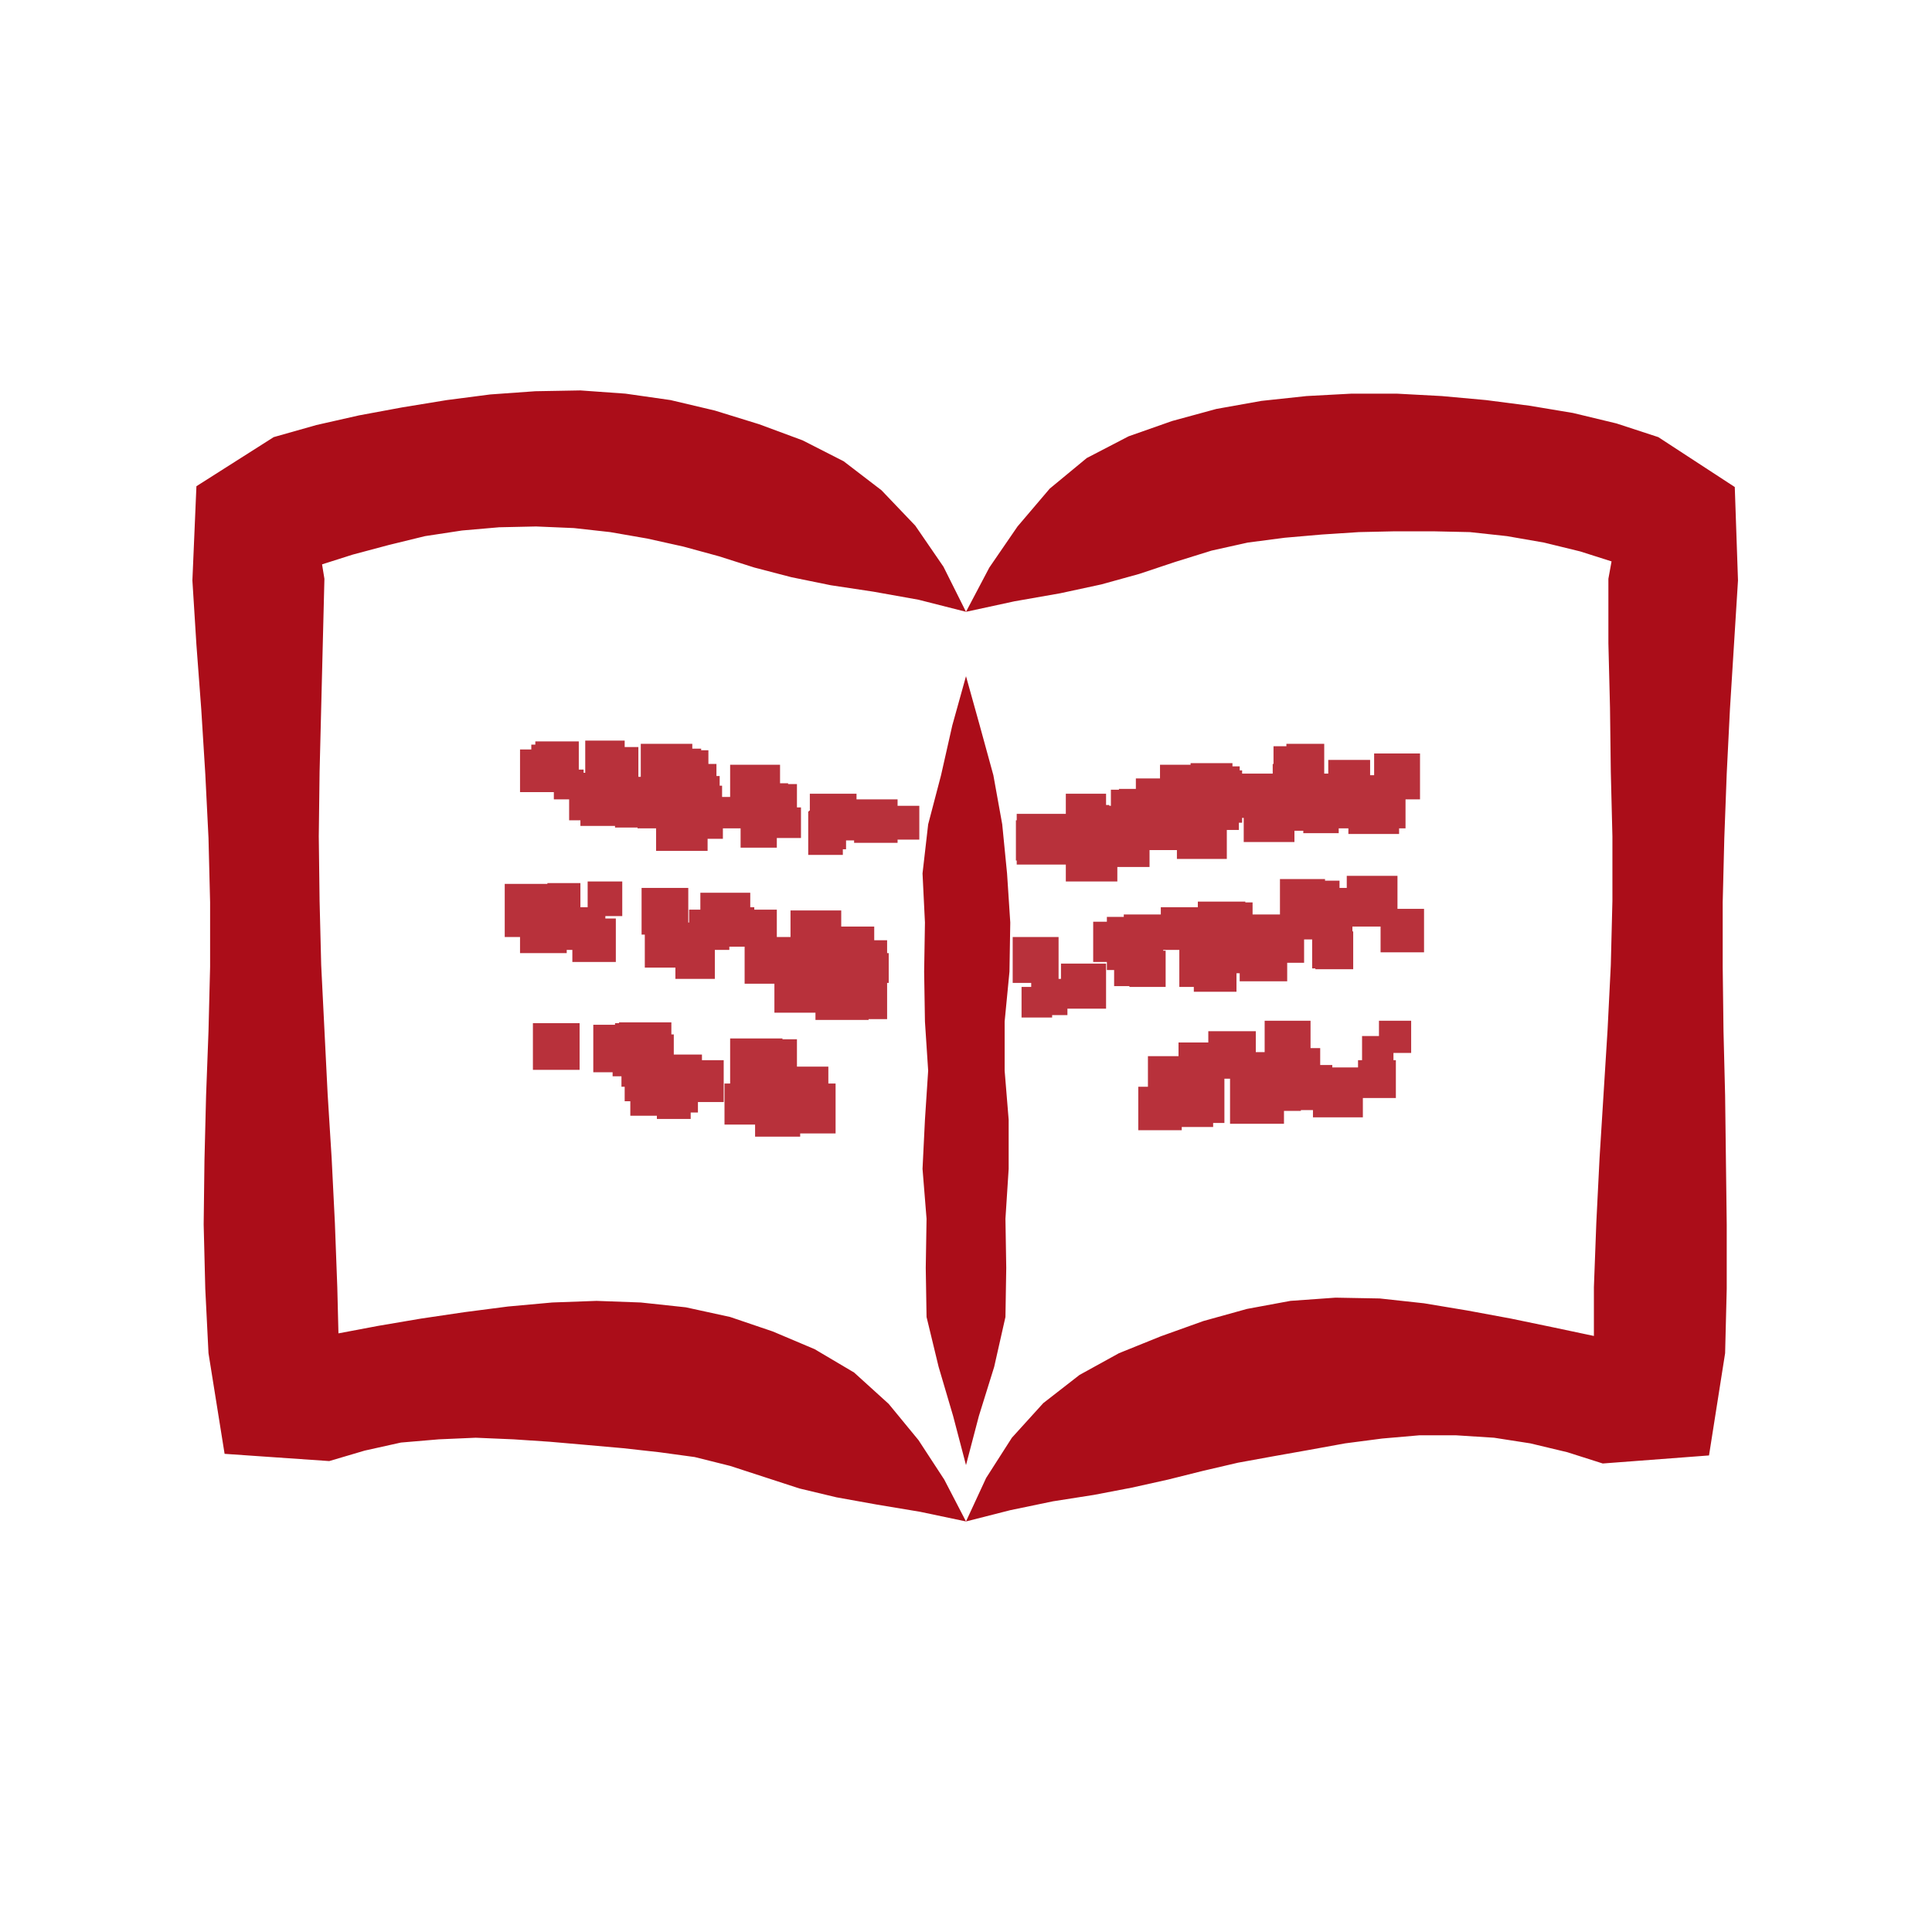
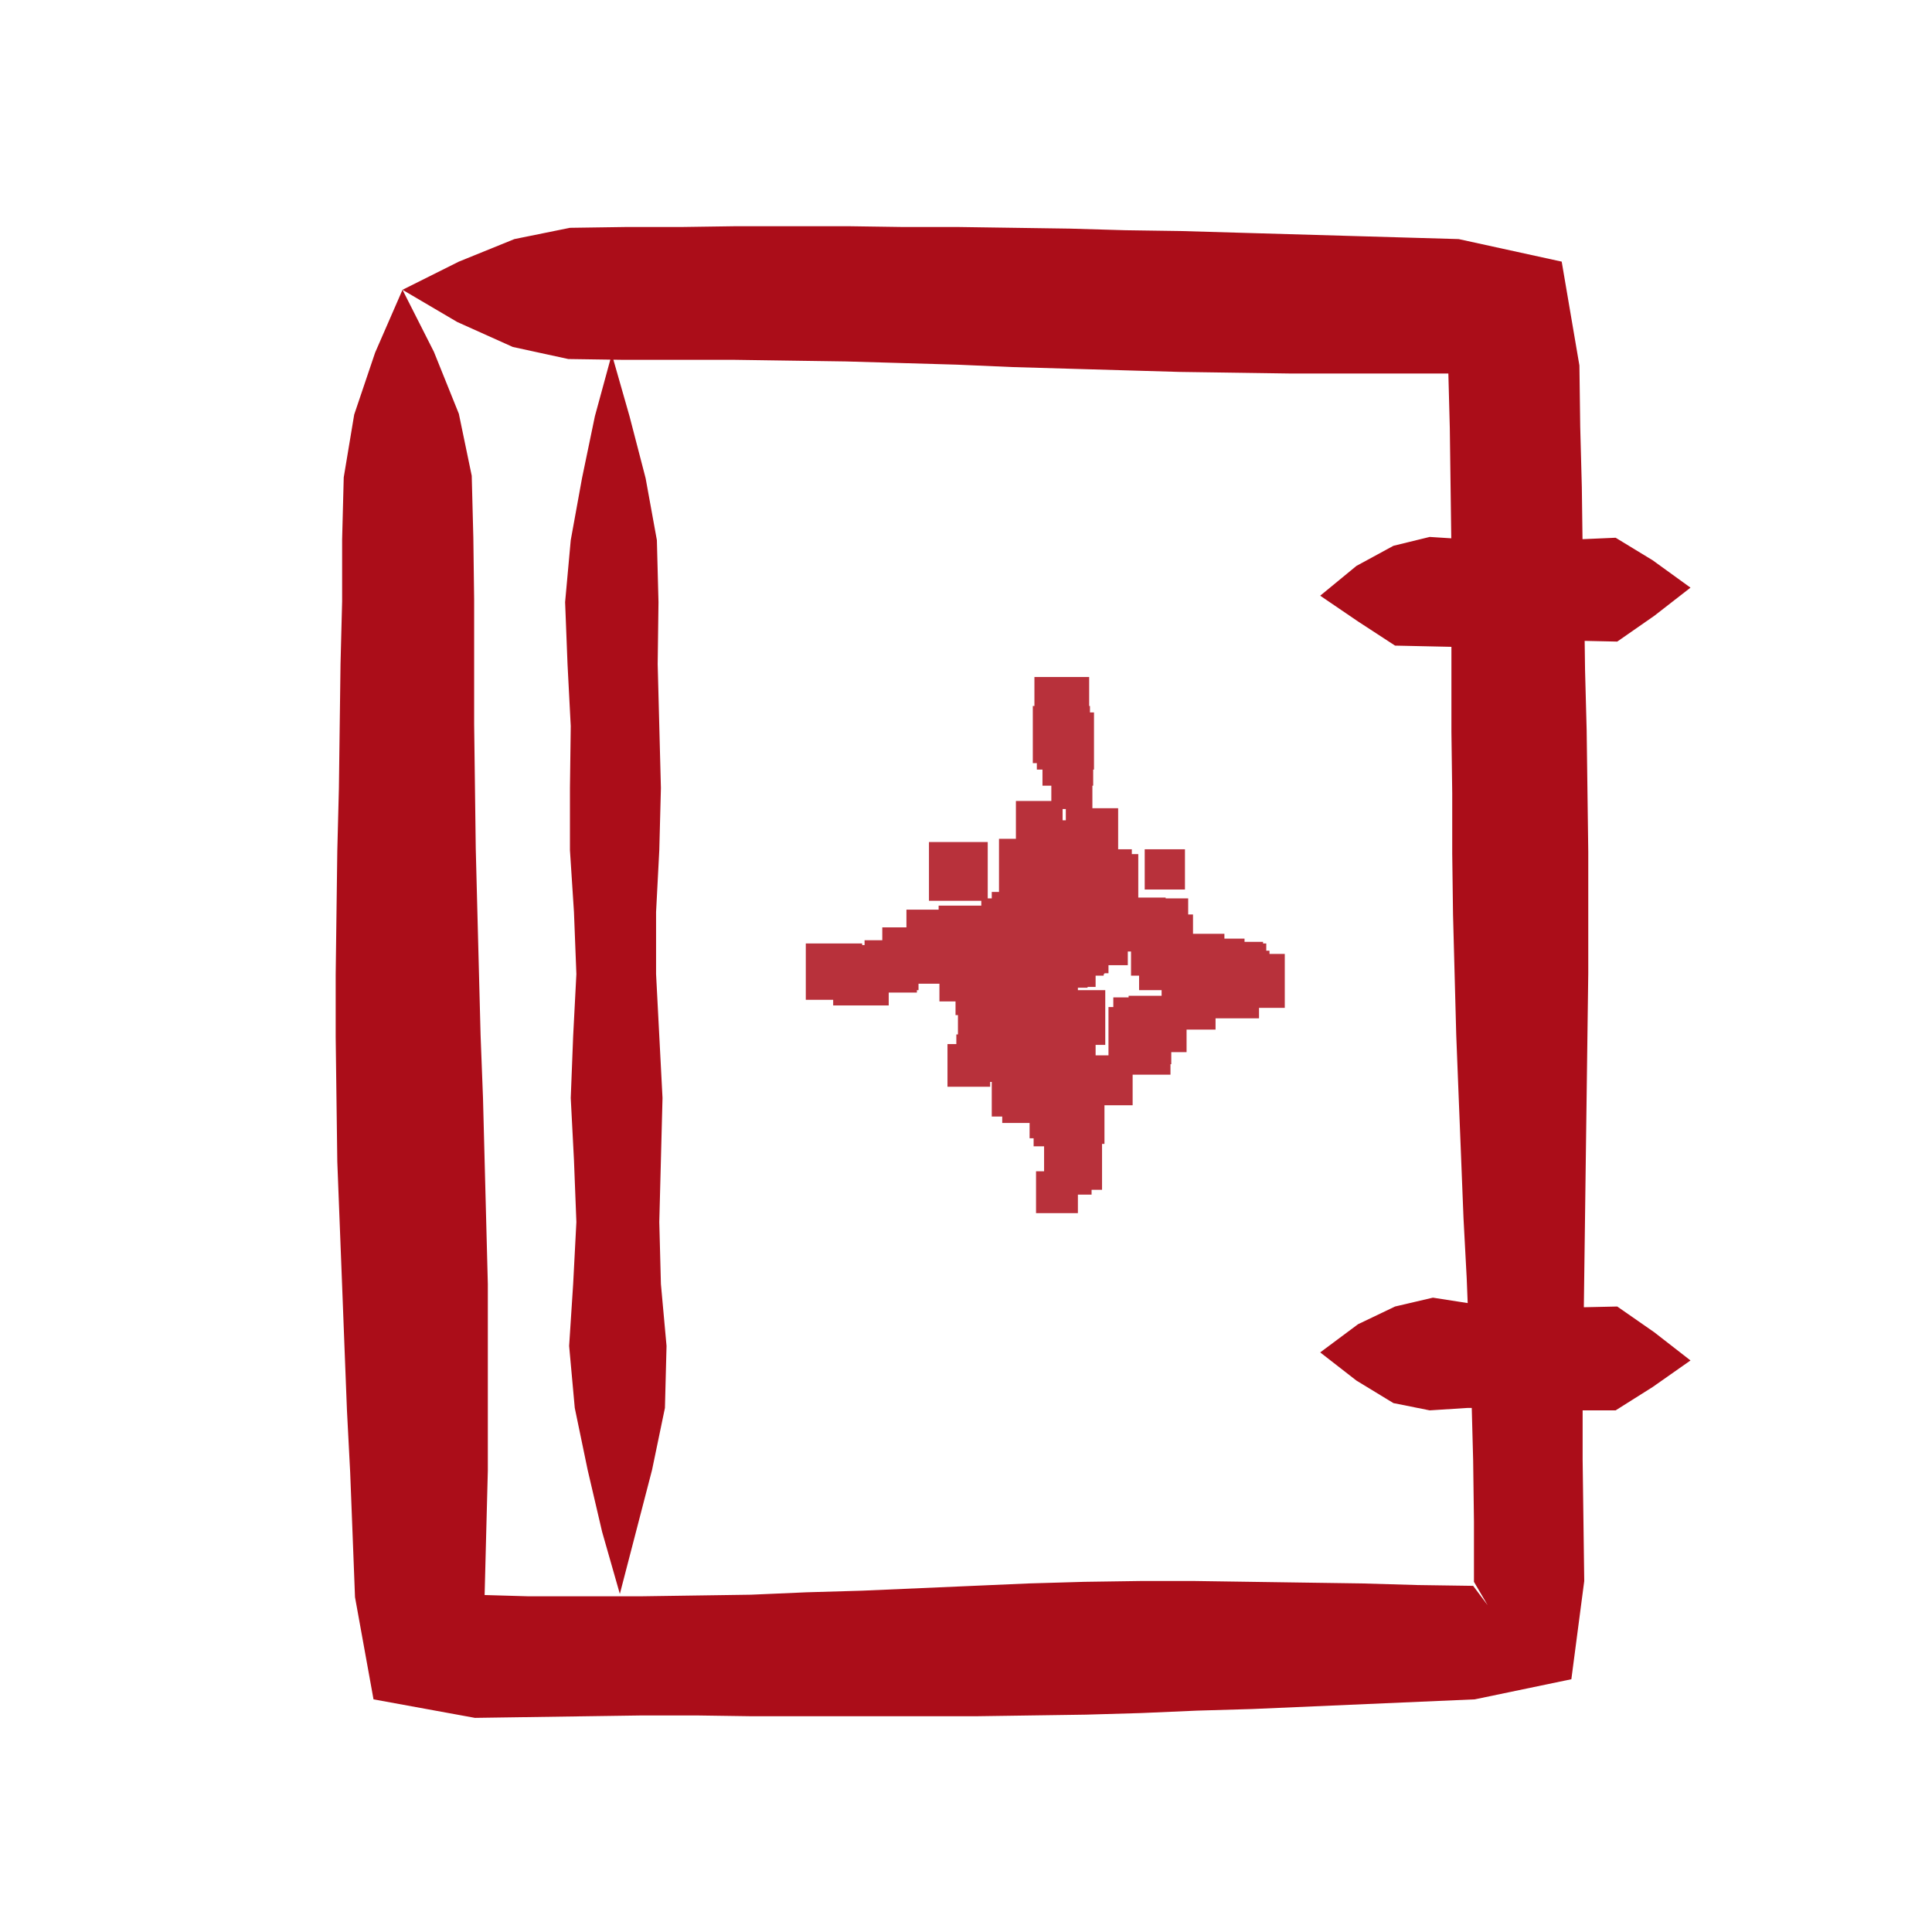
<svg xmlns="http://www.w3.org/2000/svg" viewBox="0 0 24 24" width="96" height="96">
-   <path d="M12.00 7.60L11.72 7.04L11.37 6.53L10.95 6.09L10.48 5.73L9.97 5.47L9.43 5.27L8.88 5.10L8.33 4.97L7.77 4.89L7.21 4.85L6.65 4.86L6.09 4.90L5.55 4.97L5.00 5.06L4.46 5.16L3.93 5.28L3.40 5.43L2.44 6.04L2.39 7.21L2.44 8.01L2.50 8.81L2.55 9.61L2.59 10.41L2.61 11.21L2.61 12.01L2.59 12.81L2.56 13.61L2.54 14.41L2.53 15.21L2.55 16.01L2.59 16.81L2.79 18.06L4.09 18.15L4.53 18.02L4.98 17.92L5.45 17.88L5.91 17.86L6.38 17.88L6.83 17.91L7.29 17.95L7.74 17.99L8.19 18.04L8.63 18.10L9.07 18.21L9.50 18.35L9.93 18.49L10.39 18.60L10.89 18.69L11.43 18.78L12.00 18.90L12.00 18.90L11.73 18.38L11.41 17.89L11.04 17.44L10.61 17.05L10.12 16.76L9.60 16.54L9.07 16.36L8.52 16.24L7.96 16.18L7.41 16.16L6.86 16.18L6.31 16.23L5.77 16.30L5.23 16.38L4.70 16.47L4.17 16.57L3.65 16.69L4.04 17.11L4.21 16.79L4.19 15.99L4.16 15.19L4.12 14.39L4.07 13.59L4.03 12.79L3.99 11.99L3.97 11.19L3.96 10.39L3.97 9.59L3.99 8.79L4.01 7.99L4.03 7.19L3.96 6.76L3.94 7.03L4.38 6.89L4.83 6.77L5.28 6.66L5.74 6.59L6.20 6.55L6.66 6.54L7.13 6.56L7.58 6.61L8.04 6.69L8.49 6.79L8.93 6.91L9.37 7.05L9.83 7.17L10.32 7.27L10.85 7.35L11.41 7.45L12.00 7.60ZM12.00 7.60L12.60 7.47L13.17 7.37L13.68 7.26L14.15 7.13L14.60 6.98L15.05 6.84L15.50 6.74L15.96 6.68L16.42 6.64L16.88 6.61L17.33 6.60L17.80 6.60L18.26 6.61L18.72 6.66L19.18 6.74L19.63 6.85L20.07 6.99L20.06 6.75L19.98 7.19L19.98 7.99L20.00 8.79L20.01 9.59L20.03 10.39L20.03 11.19L20.01 11.99L19.97 12.79L19.92 13.59L19.87 14.39L19.83 15.19L19.80 15.99L19.80 16.79L19.97 17.13L20.35 16.72L19.82 16.60L19.30 16.49L18.77 16.38L18.23 16.28L17.69 16.19L17.14 16.13L16.59 16.12L16.03 16.16L15.49 16.26L14.95 16.41L14.42 16.60L13.90 16.81L13.41 17.08L12.96 17.43L12.57 17.86L12.25 18.36L12.00 18.90L12.00 18.90L12.55 18.76L13.08 18.65L13.59 18.57L14.06 18.48L14.51 18.38L14.95 18.27L15.38 18.17L15.82 18.09L16.27 18.01L16.71 17.93L17.17 17.87L17.63 17.83L18.09 17.83L18.56 17.86L19.01 17.93L19.47 18.04L19.91 18.18L21.23 18.08L21.43 16.81L21.45 16.01L21.45 15.21L21.44 14.41L21.43 13.61L21.41 12.81L21.40 12.01L21.40 11.21L21.42 10.41L21.45 9.61L21.49 8.81L21.54 8.01L21.59 7.21L21.55 6.05L20.60 5.43L20.08 5.26L19.54 5.13L19.00 5.04L18.46 4.97L17.91 4.92L17.35 4.89L16.79 4.89L16.23 4.92L15.67 4.98L15.11 5.08L14.56 5.23L14.02 5.42L13.50 5.69L13.04 6.07L12.64 6.54L12.29 7.05L12.00 7.60ZM12.00 8.40L11.83 9.01L11.69 9.63L11.53 10.24L11.46 10.85L11.49 11.46L11.48 12.07L11.49 12.69L11.53 13.30L11.49 13.91L11.46 14.52L11.51 15.14L11.50 15.75L11.51 16.36L11.66 16.98L11.84 17.59L12.00 18.20L12.00 18.20L12.16 17.59L12.35 16.98L12.49 16.36L12.50 15.75L12.49 15.14L12.53 14.52L12.53 13.91L12.48 13.30L12.48 12.69L12.54 12.07L12.55 11.46L12.51 10.85L12.45 10.24L12.34 9.63L12.17 9.01L12.00 8.40Z" fill="#ab0d19" />
-   <path d="M8.85 9.90h0.39v0.39h-0.39zM10.05 11.81h0.62v0.62h-0.62zM10.35 11.51h0.51v0.51h-0.51zM10.67 11.84h0.37v0.37h-0.37zM13.75 11.39h0.66v0.66h-0.66zM15.98 9.24h0.47v0.47h-0.47zM7.37 12.73h0.59v0.59h-0.59zM16.19 9.91h0.44v0.44h-0.44zM15.65 9.82h0.49v0.49h-0.49zM8.01 9.66h0.57v0.57h-0.57zM14.33 13.46h0.39v0.39h-0.39zM14.41 9.50h0.43v0.43h-0.43zM9.20 10.08h0.45v0.45h-0.45zM17.18 11.35h0.46v0.46h-0.46zM11.00 10.01h0.42v0.42h-0.42zM10.06 9.86h0.58v0.58h-0.58zM10.02 11.64h0.39v0.39h-0.39zM15.13 11.70h0.39v0.39h-0.39zM6.99 11.27h0.53v0.53h-0.53zM13.29 10.00h0.49v0.49h-0.49zM9.33 9.74h0.40v0.40h-0.40zM15.96 9.56h0.48v0.48h-0.48zM9.57 10.03h0.38v0.38h-0.38zM16.30 11.53h0.50v0.50h-0.50zM14.60 9.89h0.45v0.45h-0.45zM9.23 12.91h0.67v0.67h-0.67zM14.91 9.52h0.49v0.49h-0.49zM9.43 11.64h0.48v0.48h-0.48zM14.65 11.72h0.54v0.54h-0.54zM9.76 13.46h0.62v0.62h-0.62zM16.16 11.03h0.64v0.64h-0.64zM8.47 9.91h0.51v0.51h-0.51zM15.81 9.49h0.48v0.48h-0.48zM14.67 9.96h0.50v0.50h-0.50zM16.75 9.73h0.63v0.63h-0.63zM8.37 9.76h0.60v0.60h-0.60zM13.43 10.01h0.44v0.44h-0.44zM6.80 10.97h0.41v0.41h-0.41zM7.07 9.60h0.59v0.59h-0.59zM15.46 13.20h0.39v0.39h-0.39zM10.43 11.68h0.59v0.59h-0.59zM13.24 10.31h0.64v0.64h-0.64zM8.14 9.32h0.66v0.66h-0.66zM8.16 13.48h0.42v0.42h-0.42zM8.27 13.10h0.45v0.45h-0.45zM14.45 11.35h0.44v0.44h-0.44zM6.46 9.31h0.53v0.53h-0.53zM15.40 11.60h0.59v0.59h-0.59zM6.46 11.26h0.58v0.58h-0.58zM9.41 13.41h0.48v0.48h-0.48zM7.30 10.95h0.43v0.43h-0.43zM12.63 10.11h0.63v0.63h-0.63zM15.78 13.27h0.52v0.52h-0.52zM14.72 9.75h0.39v0.39h-0.39zM13.24 9.86h0.50v0.50h-0.50zM13.92 9.85h0.44v0.44h-0.44zM15.28 13.29h0.67v0.67h-0.67zM15.21 9.66h0.49v0.49h-0.49zM8.26 9.72h0.49v0.49h-0.49zM13.84 11.87h0.38v0.38h-0.38zM13.80 9.81h0.58v0.58h-0.58zM16.11 10.94h0.53v0.53h-0.53zM14.88 11.20h0.59v0.59h-0.59zM16.73 10.88h0.63v0.63h-0.63zM15.82 13.02h0.58v0.58h-0.58zM6.65 9.21h0.54v0.54h-0.54zM17.15 11.29h0.54v0.54h-0.54zM14.83 11.79h0.53v0.53h-0.53zM15.01 11.38h0.64v0.64h-0.64zM15.71 12.68h0.57v0.57h-0.57zM9.29 11.30h0.36v0.36h-0.36zM8.39 11.67h0.49v0.49h-0.49zM7.72 12.85h0.65v0.65h-0.65zM15.61 11.37h0.59v0.59h-0.59zM9.07 9.50h0.62v0.62h-0.62zM10.34 12.08h0.46v0.46h-0.46zM8.05 13.20h0.62v0.62h-0.62zM12.69 12.26h0.38v0.38h-0.38zM14.79 9.48h0.52v0.52h-0.52zM16.87 13.17h0.47v0.47h-0.47zM8.56 11.30h0.50v0.50h-0.50zM15.57 13.07h0.58v0.58h-0.58zM9.41 9.73h0.38v0.38h-0.38zM9.27 9.74h0.63v0.63h-0.63zM7.11 11.41h0.54v0.54h-0.54zM13.71 10.20h0.57v0.57h-0.57zM15.45 9.83h0.63v0.63h-0.63zM14.55 9.59h0.65v0.65h-0.65zM16.62 9.63h0.46v0.46h-0.46zM15.53 13.17h0.63v0.63h-0.63zM13.58 11.45h0.50v0.50h-0.50zM7.27 9.20h0.49v0.49h-0.49zM7.69 12.70h0.65v0.65h-0.65zM15.32 9.61h0.55v0.55h-0.55zM7.76 13.17h0.51v0.51h-0.51zM14.14 13.50h0.54v0.54h-0.54zM16.50 9.44h0.52v0.52h-0.52zM16.00 13.23h0.51v0.51h-0.51zM14.27 13.22h0.65v0.65h-0.65zM9.82 11.31h0.63v0.63h-0.63zM9.38 13.56h0.56v0.56h-0.56zM14.03 11.81h0.45v0.45h-0.45zM15.09 11.21h0.47v0.47h-0.47zM13.90 9.80h0.44v0.44h-0.44zM14.11 9.67h0.58v0.58h-0.58zM14.63 13.56h0.44v0.44h-0.44zM7.97 11.03h0.58v0.58h-0.58zM9.25 11.65h0.57v0.57h-0.57zM10.06 10.01h0.39v0.39h-0.39zM10.41 12.05h0.61v0.61h-0.61zM8.27 9.64h0.67v0.67h-0.67zM8.21 13.36h0.41v0.41h-0.41zM15.74 9.83h0.49v0.49h-0.49zM16.26 9.73h0.56v0.56h-0.56zM15.01 12.81h0.59v0.59h-0.59zM7.21 9.73h0.53v0.53h-0.53zM15.82 9.27h0.43v0.43h-0.43zM10.37 11.74h0.46v0.46h-0.46zM7.92 9.65h0.64v0.64h-0.64zM12.81 12.16h0.45v0.45h-0.45zM15.55 11.36h0.56v0.56h-0.56zM6.60 9.25h0.58v0.58h-0.58zM7.43 9.28h0.50v0.50h-0.50zM14.26 13.12h0.40v0.40h-0.40zM8.47 13.17h0.52v0.52h-0.52zM8.01 11.46h0.56v0.56h-0.56zM8.11 9.77h0.51v0.51h-0.51zM12.58 11.64h0.57v0.57h-0.57zM7.84 9.72h0.53v0.53h-0.53zM17.07 9.36h0.57v0.57h-0.57zM9.62 11.91h0.67v0.67h-0.67zM8.32 9.49h0.58v0.58h-0.58zM16.31 13.26h0.62v0.62h-0.62zM10.04 10.19h0.43v0.43h-0.43zM16.34 11.57h0.47v0.47h-0.47zM15.91 9.61h0.59v0.59h-0.59zM14.79 9.71h0.60v0.60h-0.60zM6.62 12.71h0.58v0.58h-0.58zM8.12 9.30h0.59v0.59h-0.59zM13.18 11.97h0.56v0.56h-0.56zM13.96 11.36h0.49v0.49h-0.49zM14.42 11.27h0.53v0.53h-0.53zM17.13 12.68h0.40v0.40h-0.40zM7.96 9.24h0.64v0.64h-0.64zM8.20 11.49h0.48v0.48h-0.48zM8.15 9.93h0.64v0.64h-0.64zM9.54 11.67h0.40v0.40h-0.40zM14.16 9.99h0.57v0.57h-0.57zM14.63 13.37h0.58v0.58h-0.58zM14.78 9.57h0.65v0.65h-0.65zM10.04 10.08h0.47v0.47h-0.47zM8.70 11.09h0.62v0.62h-0.62zM15.99 13.23h0.56v0.56h-0.56zM14.62 10.05h0.62v0.62h-0.62zM9.00 13.46h0.51v0.51h-0.51zM15.16 12.84h0.44v0.44h-0.44zM9.07 12.90h0.65v0.65h-0.65zM16.87 9.70h0.59v0.59h-0.59zM15.90 10.92h0.56v0.56h-0.56zM7.61 12.98h0.39v0.39h-0.39zM9.14 12.95h0.57v0.57h-0.57zM12.62 10.19h0.50v0.50h-0.50zM14.95 11.56h0.51v0.51h-0.51zM7.64 9.76h0.52v0.52h-0.52zM14.64 12.95h0.52v0.52h-0.52zM6.27 10.98h0.66v0.66h-0.66zM10.05 10.07h0.39v0.39h-0.39zM14.80 13.46h0.39v0.39h-0.39zM9.70 13.25h0.59v0.59h-0.59zM10.13 12.01h0.66v0.66h-0.66zM6.88 9.56h0.37v0.37h-0.37zM8.88 11.27h0.49v0.49h-0.49zM9.53 13.71h0.39v0.39h-0.39zM10.61 9.93h0.54v0.54h-0.54zM7.83 13.45h0.41v0.41h-0.41zM7.64 12.71h0.56v0.56h-0.56zM16.92 12.87h0.39v0.39h-0.39z" fill="#ab0d19" opacity=".85" />
+   <path d="M5.00 3.60L5.68 4.00L6.37 4.31L7.06 4.46L7.75 4.47L8.44 4.47L9.13 4.47L9.82 4.48L10.51 4.49L11.20 4.51L11.89 4.53L12.58 4.56L13.27 4.58L13.96 4.60L14.65 4.62L15.34 4.63L16.03 4.64L16.72 4.64L17.41 4.64L18.10 4.64L18.18 4.36L17.99 4.56L18.01 5.32L18.02 6.07L18.03 6.83L18.03 7.58L18.03 8.34L18.03 9.09L18.04 9.85L18.04 10.60L18.05 11.36L18.07 12.11L18.09 12.86L18.12 13.62L18.15 14.37L18.18 15.13L18.22 15.88L18.25 16.64L18.28 17.39L18.30 18.14L18.31 18.90L18.31 19.65L18.48 19.94L18.30 19.70L17.61 19.69L16.92 19.67L16.23 19.66L15.54 19.65L14.85 19.64L14.16 19.64L13.47 19.65L12.78 19.67L12.09 19.70L11.40 19.73L10.71 19.76L10.02 19.78L9.33 19.81L8.64 19.82L7.95 19.83L7.26 19.83L6.57 19.83L5.88 19.81L5.79 20.06L6.02 19.82L6.04 19.04L6.06 18.27L6.06 17.50L6.06 16.73L6.06 15.95L6.04 15.18L6.02 14.41L6.00 13.64L5.97 12.86L5.95 12.09L5.93 11.32L5.91 10.54L5.90 9.77L5.89 9.00L5.89 8.23L5.89 7.45L5.88 6.68L5.86 5.91L5.70 5.14L5.39 4.37L5.00 3.60L5.00 3.60L4.66 4.38L4.40 5.15L4.27 5.93L4.25 6.70L4.25 7.47L4.23 8.25L4.22 9.02L4.21 9.79L4.19 10.57L4.18 11.34L4.17 12.11L4.17 12.88L4.18 13.66L4.19 14.43L4.22 15.20L4.25 15.97L4.28 16.75L4.31 17.52L4.35 18.29L4.38 19.06L4.41 19.84L4.64 21.11L5.90 21.34L6.59 21.33L7.28 21.32L7.97 21.31L8.66 21.31L9.35 21.32L10.04 21.32L10.73 21.32L11.42 21.32L12.11 21.32L12.80 21.31L13.49 21.30L14.18 21.28L14.87 21.25L15.56 21.23L16.25 21.20L16.94 21.17L17.63 21.14L18.32 21.11L19.52 20.86L19.68 19.64L19.67 18.88L19.66 18.13L19.66 17.37L19.67 16.62L19.68 15.86L19.69 15.11L19.70 14.35L19.71 13.60L19.72 12.84L19.73 12.09L19.73 11.34L19.73 10.58L19.72 9.83L19.71 9.07L19.69 8.32L19.68 7.56L19.66 6.81L19.65 6.05L19.63 5.30L19.62 4.54L19.40 3.25L18.12 2.97L17.43 2.95L16.74 2.93L16.05 2.91L15.36 2.89L14.67 2.87L13.98 2.86L13.29 2.84L12.60 2.83L11.91 2.82L11.22 2.82L10.53 2.81L9.84 2.81L9.15 2.81L8.46 2.82L7.77 2.82L7.08 2.83L6.39 2.97L5.70 3.25L5.00 3.60ZM7.60 4.40L7.39 5.17L7.23 5.94L7.09 6.71L7.02 7.48L7.05 8.25L7.09 9.02L7.08 9.79L7.08 10.56L7.13 11.33L7.16 12.10L7.12 12.87L7.09 13.64L7.13 14.41L7.16 15.18L7.12 15.95L7.07 16.72L7.14 17.49L7.30 18.26L7.48 19.03L7.70 19.80L7.70 19.80L7.90 19.03L8.10 18.26L8.26 17.49L8.28 16.72L8.21 15.95L8.19 15.18L8.21 14.41L8.23 13.64L8.19 12.87L8.15 12.10L8.15 11.33L8.19 10.56L8.21 9.79L8.19 9.02L8.17 8.25L8.18 7.48L8.16 6.71L8.02 5.94L7.82 5.17L7.60 4.40ZM16.40 7.40L16.87 7.72L17.33 8.02L17.79 8.03L18.25 8.04L18.71 7.96L19.18 8.04L19.63 7.96L20.09 7.97L20.55 7.65L21.00 7.30L21.00 7.30L20.53 6.96L20.07 6.68L19.61 6.70L19.14 6.65L18.69 6.73L18.23 6.70L17.76 6.67L17.31 6.78L16.85 7.03L16.40 7.40ZM16.40 16.80L16.85 17.15L17.31 17.43L17.76 17.52L18.23 17.49L18.69 17.49L19.15 17.53L19.61 17.52L20.07 17.52L20.53 17.23L21.00 16.90L21.00 16.90L20.55 16.55L20.09 16.23L19.63 16.24L19.17 16.17L18.71 16.22L18.25 16.19L17.80 16.12L17.33 16.23L16.87 16.45L16.40 16.80Z" fill="#ab0d19" />
+   <path d="M12.63 10.22h0.58v0.58h-0.58zM10.35 11.80h0.69v0.69h-0.69zM11.33 11.62h0.60v0.60h-0.60zM12.78 11.18h0.58v0.58h-0.58zM14.05 11.38h0.74v0.74h-0.74zM12.08 11.93h0.74v0.74h-0.74zM14.04 11.15h0.44v0.44h-0.44zM13.94 12.61h0.61v0.61h-0.61zM12.48 12.35h0.75v0.75h-0.75zM12.62 9.95h0.58v0.58h-0.58zM11.26 11.30h0.71v0.71h-0.71zM14.77 11.69h0.41v0.41h-0.41zM12.55 10.73h0.75v0.75h-0.75zM12.04 12.59h0.57v0.57h-0.57zM11.77 12.97h0.53v0.53h-0.53zM14.43 12.12h0.67v0.67h-0.67zM10.74 11.68h0.65v0.65h-0.65zM14.22 10.55h0.50v0.50h-0.50zM12.32 13.15h0.72v0.72h-0.72zM12.57 11.48h0.72v0.72h-0.72zM11.69 11.47h0.69v0.69h-0.69zM14.15 11.87h0.43v0.43h-0.43zM12.29 11.64h0.42v0.42h-0.42zM15.13 11.79h0.60v0.60h-0.60zM13.03 14.31h0.53v0.53h-0.53zM12.19 11.16h0.71v0.71h-0.71zM12.87 14.55h0.52v0.52h-0.52zM10.96 11.52h0.61v0.61h-0.61zM12.76 12.61h0.59v0.59h-0.59zM14.08 12.41h0.66v0.66h-0.66zM10.85 11.74h0.56v0.56h-0.56zM13.06 9.54h0.51v0.51h-0.51zM13.07 10.72h0.75v0.75h-0.75zM14.90 11.91h0.74v0.74h-0.74zM12.69 12.15h0.61v0.61h-0.61zM12.83 13.40h0.64v0.64h-0.64zM13.77 12.51h0.69v0.69h-0.69zM13.88 12.65h0.54v0.54h-0.54zM13.02 9.02h0.41v0.41h-0.41zM11.79 10.66h0.48v0.48h-0.48zM12.79 13.40h0.74v0.74h-0.74zM12.03 11.65h0.68v0.68h-0.68zM13.55 11.05h0.55v0.55h-0.55zM12.56 12.78h0.47v0.47h-0.47zM11.54 10.46h0.73v0.73h-0.73zM10.68 11.74h0.51v0.51h-0.51zM11.90 12.49h0.72v0.72h-0.72zM12.88 11.64h0.63v0.63h-0.63zM12.41 10.42h0.70v0.70h-0.70zM13.27 11.25h0.74v0.74h-0.74zM12.50 13.18h0.68v0.68h-0.68zM11.67 11.95h0.49v0.49h-0.49zM14.27 11.36h0.55v0.55h-0.55zM13.06 14.06h0.56v0.56h-0.56zM12.41 10.89h0.44v0.44h-0.44zM12.42 11.34h0.45v0.45h-0.45zM13.89 12.70h0.65v0.65h-0.65zM12.98 13.17h0.64v0.64h-0.64zM13.82 12.77h0.42v0.42h-0.42zM12.05 12.72h0.72v0.72h-0.72zM14.69 11.60h0.52v0.52h-0.52zM12.86 10.52h0.64v0.64h-0.64zM14.09 11.16h0.67v0.67h-0.67zM12.93 10.19h0.56v0.56h-0.56zM11.66 11.25h0.62v0.62h-0.62zM12.88 12.74h0.65v0.65h-0.65zM10.01 11.72h0.70v0.70h-0.70zM15.29 11.85h0.67v0.67h-0.67zM13.45 13.11h0.62v0.62h-0.62zM14.84 11.66h0.62v0.62h-0.62zM12.90 11.39h0.72v0.72h-0.72zM12.30 12.43h0.58v0.58h-0.58zM13.12 11.44h0.65v0.65h-0.65zM11.57 11.45h0.61v0.61h-0.61zM12.97 14.06h0.72v0.72h-0.72zM12.95 9.13h0.63v0.63h-0.63zM11.99 11.88h0.53v0.53h-0.53zM12.62 10.73h0.42v0.42h-0.42zM12.45 13.22h0.73v0.73h-0.73zM14.49 11.91h0.43v0.43h-0.43zM12.62 11.00h0.50v0.50h-0.50zM12.69 11.03h0.58v0.58h-0.58zM12.49 12.06h0.46v0.46h-0.46zM12.87 12.99h0.57v0.57h-0.57zM12.85 8.41h0.68v0.68h-0.68zM13.83 12.39h0.45v0.45h-0.45zM14.95 11.70h0.74v0.74h-0.74zM12.95 11.60h0.66v0.66h-0.66zM12.37 11.85h0.54v0.54h-0.54zM12.32 11.08h0.73v0.73h-0.73zM11.87 12.02h0.59v0.59h-0.59zM15.24 11.81h0.53v0.53h-0.53zM12.32 12.94h0.67v0.67h-0.67zM14.21 11.44h0.51v0.51h-0.51zM12.25 11.55h0.45v0.45h-0.45zM13.28 11.69h0.43v0.43h-0.43zM13.50 11.22h0.60v0.60h-0.60zM12.96 12.90h0.65v0.65h-0.65zM13.05 12.30h0.68v0.68h-0.68zM13.18 13.67h0.54v0.54h-0.54zM12.92 13.66h0.41v0.41h-0.41zM13.51 10.61h0.63v0.63h-0.63zM13.10 10.30h0.45v0.45h-0.45zM12.54 11.43h0.67v0.67h-0.67zM13.21 11.59h0.51v0.51h-0.51zM15.30 11.72h0.43v0.43h-0.43zM14.56 12.00h0.49v0.49h-0.49zM12.88 8.85h0.71v0.71h-0.71zM12.23 12.85h0.49v0.49h-0.49zM12.25 11.98h0.73v0.73h-0.73zM12.83 8.77h0.71v0.71h-0.71zM12.88 11.81h0.51v0.51h-0.51zM14.02 12.37h0.50v0.50h-0.50zM12.84 13.80h0.44v0.44h-0.44zM13.24 10.04h0.65v0.65h-0.65zM12.55 13.30h0.51v0.51h-0.51zM13.39 10.55h0.67v0.67h-0.67zM14.97 11.76h0.50v0.50h-0.50zM11.88 12.85h0.47v0.47h-0.47z" fill="#ab0d19" opacity=".85" />
</svg>
